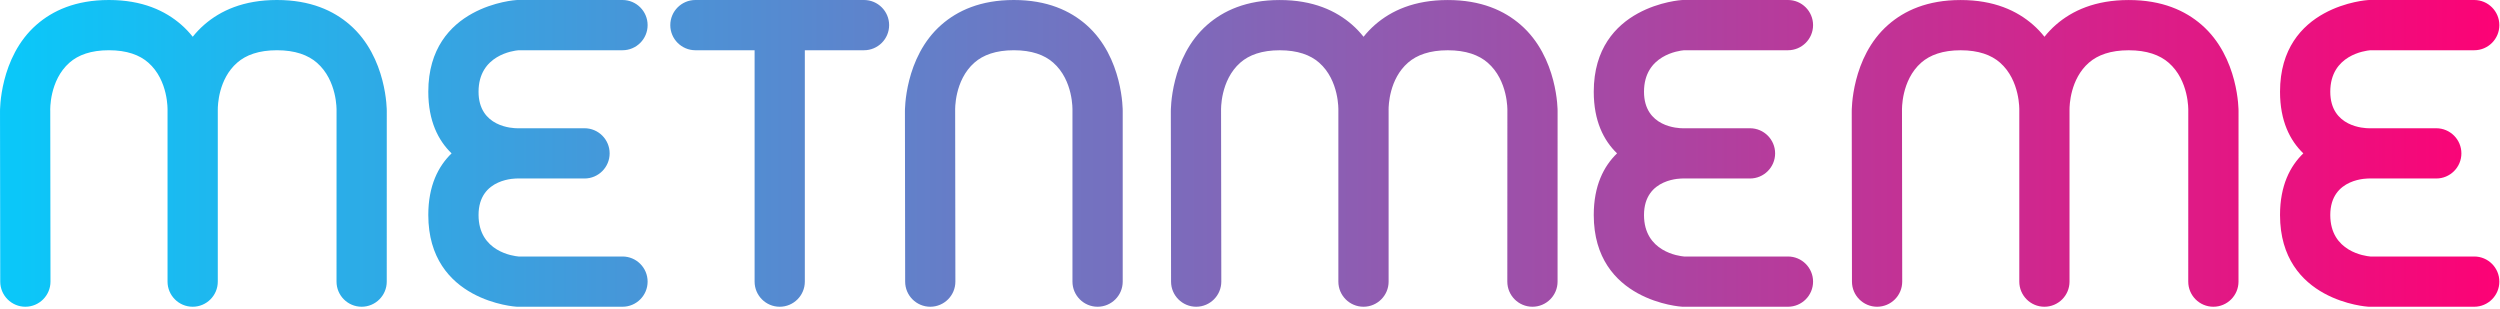
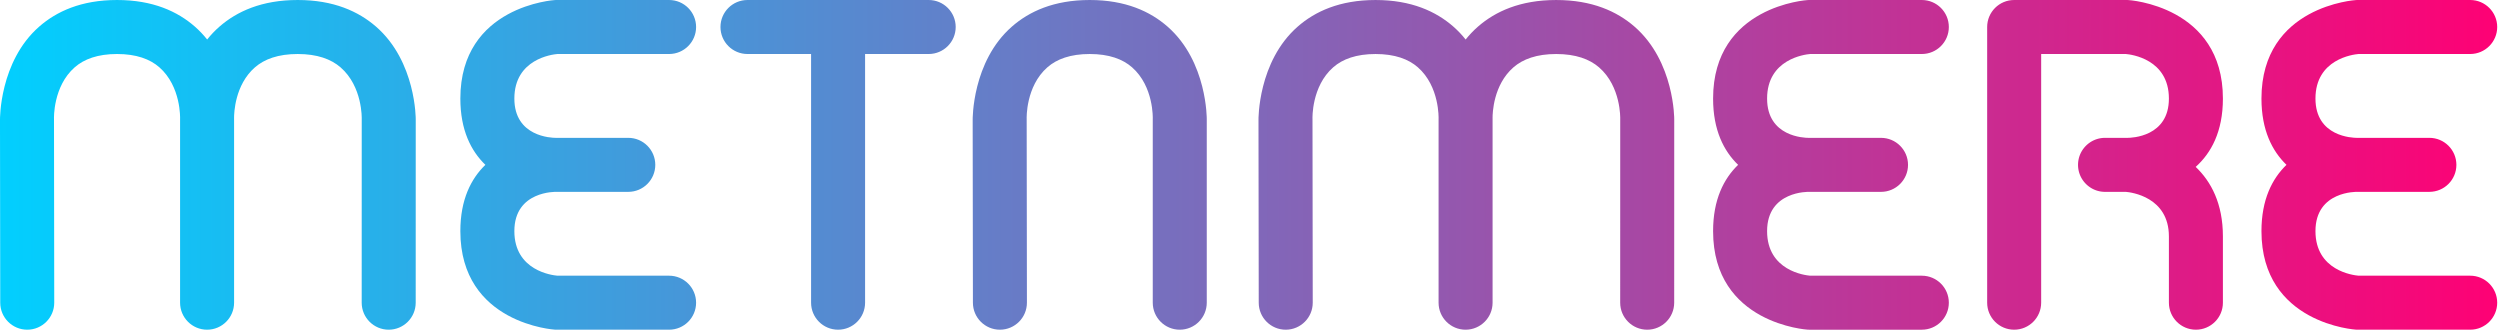
- <svg xmlns="http://www.w3.org/2000/svg" width="100%" height="100%" viewBox="0 0 933 115" version="1.1" xml:space="preserve" style="fill-rule:evenodd;clip-rule:evenodd;stroke-linejoin:round;stroke-miterlimit:2;">
-   <g transform="matrix(10.4359,0,0,9.62072,-1294.12,-3606.25)">
+ <svg xmlns="http://www.w3.org/2000/svg" width="100%" height="100%" viewBox="0 0 868 115" version="1.1" xml:space="preserve" style="fill-rule:evenodd;clip-rule:evenodd;stroke-linejoin:round;stroke-miterlimit:2;">
+   <g transform="matrix(1,0,0,1,-35.2457,-166.81)">
    <clipPath id="_clip1">
-       <path d="M181.834,380.791C181.358,381.29 181.001,382.044 181.001,383.183C181.001,386.539 184.149,386.739 184.149,386.739C184.166,386.74 184.183,386.741 184.199,386.741L187.946,386.741C188.442,386.741 188.844,386.304 188.844,385.766C188.844,385.228 188.442,384.792 187.946,384.792L184.23,384.792C184.056,384.776 182.798,384.61 182.798,383.183C182.798,381.721 184.191,381.766 184.191,381.766C184.197,381.766 184.204,381.766 184.21,381.766L186.588,381.766C187.084,381.766 187.487,381.33 187.487,380.792L187.487,380.792C187.487,380.254 187.084,379.817 186.588,379.817L184.21,379.817L184.178,379.817C184.04,379.818 182.798,379.78 182.798,378.4C182.798,376.974 184.054,376.808 184.229,376.791C184.23,376.791 187.946,376.791 187.946,376.791C188.442,376.791 188.844,376.355 188.844,375.817C188.844,375.279 188.442,374.842 187.946,374.842L184.199,374.842C184.183,374.842 184.166,374.843 184.149,374.844C184.149,374.844 181.001,375.045 181.001,378.4C181.001,379.539 181.358,380.293 181.834,380.791ZM172.767,386.741L172.767,386.741C173.262,386.741 173.665,386.304 173.665,385.766L173.665,379.143L173.665,379.111L173.664,379.1C173.664,378.937 173.686,377.907 174.361,377.271C174.673,376.976 175.131,376.792 175.781,376.792C176.432,376.792 176.892,376.977 177.206,377.272C177.944,377.965 177.912,379.126 177.912,379.126C177.912,379.132 177.912,379.137 177.912,379.143L177.91,385.766C177.91,386.304 178.313,386.741 178.809,386.741C179.304,386.741 179.707,386.304 179.707,385.766L179.708,379.143C179.708,379.16 179.727,377.062 178.382,375.799C177.804,375.256 176.979,374.843 175.781,374.843C174.582,374.843 173.759,375.256 173.182,375.8C173.027,375.947 172.89,376.104 172.769,376.269C172.649,376.105 172.514,375.948 172.36,375.802C171.785,375.257 170.965,374.843 169.771,374.843C168.577,374.843 167.757,375.257 167.182,375.802C165.85,377.065 165.877,379.164 165.877,379.164C165.877,379.144 165.885,385.768 165.885,385.768C165.886,386.305 166.289,386.741 166.784,386.741C167.28,386.74 167.682,386.303 167.682,385.765L167.673,379.142C167.673,379.135 167.673,379.129 167.673,379.122C167.673,379.122 167.635,377.961 168.365,377.269C168.674,376.976 169.128,376.792 169.771,376.792C170.414,376.792 170.868,376.976 171.177,377.269C171.907,377.961 171.868,379.122 171.868,379.122C171.868,379.129 171.868,379.136 171.868,379.143L171.868,385.766C171.868,386.304 172.271,386.741 172.767,386.741ZM197.117,386.741L197.117,386.741C197.613,386.741 198.015,386.304 198.015,385.766L198.015,379.143L198.015,379.111L198.015,379.1C198.014,378.937 198.037,377.907 198.711,377.271C199.024,376.976 199.482,376.792 200.132,376.792C200.783,376.792 201.242,376.977 201.557,377.272C202.295,377.965 202.262,379.126 202.262,379.126C202.262,379.132 202.262,379.137 202.262,379.143L202.261,385.766C202.261,386.304 202.663,386.741 203.159,386.741C203.655,386.741 204.058,386.304 204.058,385.766L204.059,379.143C204.059,379.16 204.078,377.062 202.733,375.799C202.154,375.256 201.33,374.843 200.132,374.843C198.933,374.843 198.109,375.256 197.532,375.8C197.377,375.947 197.24,376.104 197.119,376.269C197,376.105 196.864,375.948 196.71,375.802C196.136,375.257 195.316,374.843 194.121,374.843C192.927,374.843 192.107,375.257 191.533,375.802C190.201,377.065 190.227,379.164 190.227,379.164C190.227,379.144 190.235,385.768 190.235,385.768C190.236,386.305 190.639,386.741 191.135,386.741C191.631,386.74 192.033,386.303 192.032,385.765L192.024,379.142C192.024,379.135 192.024,379.129 192.024,379.122C192.024,379.122 191.986,377.961 192.715,377.269C193.025,376.976 193.478,376.792 194.121,376.792C194.765,376.792 195.218,376.976 195.527,377.269C196.257,377.961 196.219,379.122 196.219,379.122C196.219,379.129 196.219,379.136 196.219,379.143L196.219,385.766C196.219,386.304 196.621,386.741 197.117,386.741ZM206.376,380.791C205.9,381.29 205.543,382.044 205.543,383.183C205.543,386.539 208.691,386.739 208.691,386.739C208.708,386.74 208.725,386.741 208.741,386.741L212.488,386.741C212.984,386.741 213.386,386.304 213.386,385.766C213.386,385.228 212.984,384.792 212.488,384.792L208.772,384.792C208.598,384.776 207.34,384.61 207.34,383.183C207.34,381.721 208.733,381.766 208.733,381.766C208.739,381.766 208.746,381.766 208.752,381.766L211.13,381.766C211.626,381.766 212.029,381.33 212.029,380.792L212.029,380.792C212.029,380.254 211.626,379.817 211.13,379.817L208.752,379.817L208.721,379.817C208.582,379.818 207.34,379.78 207.34,378.4C207.34,376.974 208.597,376.808 208.771,376.791C208.772,376.791 212.488,376.791 212.488,376.791C212.984,376.791 213.386,376.355 213.386,375.817C213.386,375.279 212.984,374.842 212.488,374.842L208.741,374.842C208.725,374.842 208.708,374.843 208.691,374.844C208.691,374.844 205.543,375.045 205.543,378.4C205.543,379.539 205.9,380.293 206.376,380.791ZM158.172,385.765L158.164,379.142C158.164,379.135 158.164,379.128 158.164,379.122C158.164,379.122 158.126,377.961 158.856,377.269C159.165,376.975 159.619,376.791 160.262,376.791C160.905,376.791 161.359,376.975 161.668,377.269C162.398,377.961 162.359,379.122 162.359,379.122C162.359,379.129 162.359,379.136 162.359,379.143L162.359,385.766C162.359,386.304 162.762,386.741 163.257,386.741C163.753,386.741 164.156,386.304 164.156,385.766L164.156,379.143C164.156,379.164 164.182,377.065 162.851,375.802C162.276,375.257 161.456,374.842 160.262,374.842C159.068,374.842 158.247,375.257 157.673,375.802C156.341,377.065 156.368,379.164 156.368,379.164C156.368,379.144 156.376,385.767 156.376,385.767C156.376,386.305 156.779,386.741 157.275,386.741C157.771,386.74 158.173,386.303 158.172,385.765ZM130.897,386.741L130.897,386.741C131.393,386.741 131.795,386.304 131.795,385.766L131.795,379.143L131.795,379.11L131.795,379.1C131.794,378.937 131.816,377.906 132.491,377.271C132.803,376.976 133.261,376.791 133.911,376.791C134.562,376.791 135.022,376.977 135.336,377.272C136.074,377.965 136.042,379.126 136.042,379.126C136.042,379.132 136.042,379.137 136.042,379.143L136.041,385.766C136.041,386.304 136.443,386.74 136.939,386.741C137.435,386.741 137.837,386.304 137.837,385.766L137.838,379.143C137.838,379.16 137.857,377.061 136.512,375.799C135.934,375.255 135.109,374.842 133.911,374.842C132.712,374.842 131.889,375.256 131.312,375.8C131.157,375.946 131.02,376.104 130.899,376.268C130.779,376.105 130.644,375.948 130.49,375.802C129.916,375.257 129.095,374.842 127.901,374.842C126.707,374.842 125.887,375.257 125.312,375.802C123.98,377.065 124.007,379.164 124.007,379.164C124.007,379.144 124.015,385.767 124.015,385.767C124.016,386.305 124.419,386.741 124.914,386.741C125.41,386.74 125.812,386.303 125.812,385.765L125.804,379.142C125.804,379.135 125.803,379.128 125.803,379.122C125.803,379.122 125.765,377.961 126.495,377.269C126.804,376.975 127.258,376.791 127.901,376.791C128.544,376.791 128.998,376.975 129.307,377.269C130.037,377.961 129.998,379.122 129.998,379.122C129.998,379.129 129.998,379.136 129.998,379.143L129.998,385.766C129.998,386.304 130.401,386.741 130.897,386.741ZM140.156,380.791C139.68,381.29 139.323,382.044 139.323,383.183C139.323,386.539 142.471,386.739 142.471,386.739C142.488,386.74 142.504,386.741 142.521,386.741L146.268,386.741C146.764,386.741 147.166,386.304 147.166,385.766C147.166,385.228 146.764,384.792 146.268,384.792L142.552,384.792C142.378,384.776 141.12,384.61 141.12,383.183C141.12,381.721 142.513,381.766 142.513,381.766C142.519,381.766 142.525,381.766 142.532,381.766L144.91,381.766C145.406,381.766 145.808,381.329 145.808,380.792L145.808,380.791C145.808,380.254 145.406,379.817 144.91,379.817L142.532,379.817L142.5,379.817C142.361,379.817 141.12,379.78 141.12,378.4C141.12,376.974 142.376,376.807 142.551,376.791C142.552,376.791 146.268,376.791 146.268,376.791C146.764,376.791 147.166,376.355 147.166,375.817C147.166,375.279 146.764,374.842 146.268,374.842L142.521,374.842C142.504,374.842 142.488,374.843 142.471,374.844C142.471,374.844 139.323,375.044 139.323,378.4C139.323,379.539 139.68,380.293 140.156,380.791ZM150.992,376.791L150.992,385.766C150.992,386.304 151.394,386.741 151.89,386.741C152.386,386.741 152.788,386.304 152.788,385.766L152.788,376.791L154.904,376.791C155.4,376.791 155.803,376.355 155.803,375.817C155.803,375.279 155.4,374.842 154.904,374.842L148.875,374.842C148.38,374.842 147.977,375.279 147.977,375.817C147.977,376.355 148.38,376.791 148.875,376.791L150.992,376.791Z" />
+       <path d="M638.72,224.044C633.754,228.843 630.03,236.095 630.03,247.056C630.03,279.339 662.883,281.268 662.883,281.268C663.057,281.278 663.231,281.283 663.405,281.283L702.506,281.283C707.68,281.283 711.881,277.082 711.881,271.908C711.881,266.733 707.68,262.533 702.506,262.533L663.726,262.533C661.909,262.378 648.78,260.785 648.78,247.056C648.78,232.993 663.319,233.421 663.319,233.421C663.385,233.423 663.451,233.423 663.516,233.423L688.336,233.423C693.511,233.423 697.711,229.223 697.711,224.048L697.711,224.047C697.711,218.872 693.511,214.672 688.336,214.672L663.516,214.672C663.459,214.672 663.402,214.672 663.346,214.673L663.328,214.673C663.304,214.674 663.28,214.674 663.256,214.674L663.188,214.675C661.739,214.676 648.78,214.316 648.78,201.039C648.78,187.318 661.894,185.719 663.717,185.563C663.726,185.562 702.506,185.562 702.506,185.562C707.68,185.562 711.881,181.362 711.881,176.187C711.881,171.013 707.68,166.812 702.506,166.812L663.405,166.812C663.231,166.812 663.057,166.817 662.883,166.827C662.883,166.827 630.03,168.756 630.03,201.039C630.03,211.997 633.752,219.248 638.72,224.044ZM544.094,281.283L544.095,281.283C549.27,281.283 553.47,277.082 553.47,271.908L553.47,208.187C553.47,208.131 553.47,208.075 553.469,208.019L553.468,207.993C553.468,207.954 553.467,207.914 553.467,207.875L553.465,207.773C553.457,206.206 553.693,196.292 560.729,190.177C563.991,187.342 568.773,185.564 575.556,185.564C582.349,185.564 587.147,187.35 590.428,190.189C598.128,196.855 597.789,208.027 597.789,208.027C597.788,208.08 597.788,208.133 597.788,208.186L597.776,271.906C597.775,277.08 601.975,281.282 607.149,281.283C612.324,281.284 616.525,277.084 616.526,271.909L616.538,208.189C616.536,208.348 616.735,188.162 602.699,176.012C596.663,170.788 588.057,166.814 575.556,166.814C563.043,166.814 554.447,170.795 548.43,176.025C546.808,177.434 545.378,178.952 544.118,180.532C542.87,178.959 541.454,177.448 539.849,176.044C533.855,170.802 525.295,166.814 512.833,166.814C500.371,166.814 491.81,170.802 485.817,176.044C471.918,188.198 472.196,208.389 472.196,208.389C472.194,208.2 472.278,271.92 472.278,271.92C472.285,277.094 476.491,281.29 481.665,281.283C486.84,281.276 491.035,277.069 491.028,271.895L490.944,208.175C490.944,208.112 490.943,208.049 490.941,207.986C490.941,207.986 490.543,196.819 498.16,190.158C501.388,187.335 506.121,185.564 512.833,185.564C519.544,185.564 524.277,187.335 527.505,190.158C535.121,196.818 534.721,207.985 534.721,207.985C534.72,208.052 534.719,208.12 534.719,208.187L534.719,271.908C534.719,277.082 538.92,281.283 544.094,281.283ZM734.572,166.812L734.563,166.812C729.389,166.812 725.188,171.013 725.188,176.187L725.188,271.907C725.188,277.081 729.389,281.282 734.563,281.282C739.737,281.282 743.938,277.081 743.938,271.907L743.938,185.562L773.343,185.562C775.159,185.717 788.289,187.31 788.289,201.039C788.289,214.322 775.319,214.676 773.879,214.675C773.812,214.673 773.745,214.672 773.678,214.672C773.637,214.672 773.595,214.671 773.554,214.671L766.114,214.67L766.054,214.671L765.993,214.671L765.933,214.672L765.873,214.673L765.812,214.675L765.752,214.677L765.692,214.68L765.632,214.682L765.573,214.686L765.513,214.689L765.453,214.693L765.394,214.698L765.334,214.702L765.275,214.707L765.216,214.713L765.156,214.719L765.097,214.725L765.039,214.731L764.98,214.738L764.921,214.746L764.863,214.753L764.804,214.761L764.746,214.77L764.688,214.778L764.629,214.787L764.571,214.797L764.514,214.807L764.456,214.817L764.398,214.827L764.341,214.838L764.283,214.849L764.226,214.861L764.169,214.873L764.112,214.885L764.055,214.897L763.998,214.91L763.942,214.924L763.885,214.937L763.829,214.951L763.773,214.965L763.717,214.98L763.661,214.995L763.605,215.01L763.549,215.026L763.494,215.042L763.438,215.058L763.383,215.075L763.328,215.092L763.273,215.109L763.218,215.127L763.163,215.145L763.109,215.163L763.055,215.181L763,215.2L762.946,215.22L762.892,215.239L762.839,215.259L762.785,215.279L762.732,215.3L762.678,215.321L762.625,215.342L762.572,215.363L762.519,215.385L762.467,215.407L762.414,215.43L762.362,215.452L762.31,215.475L762.258,215.499L762.206,215.522L762.154,215.546L762.103,215.57L762.051,215.595L762,215.62L761.949,215.645L761.899,215.67L761.848,215.696L761.797,215.722L761.747,215.748L761.697,215.775L761.647,215.802L761.597,215.829L761.548,215.857L761.499,215.885L761.449,215.913L761.4,215.941L761.352,215.97L761.303,215.999L761.255,216.028L761.206,216.057L761.158,216.087L761.11,216.117L761.063,216.148L761.015,216.178L760.968,216.209L760.921,216.24L760.874,216.272L760.827,216.303L760.781,216.335L760.735,216.368L760.689,216.4L760.643,216.433L760.597,216.466L760.552,216.5L760.507,216.533L760.461,216.567L760.417,216.601L760.372,216.636L760.328,216.67L760.284,216.705L760.24,216.74L760.196,216.776L760.152,216.812L760.109,216.847L760.066,216.884L760.023,216.92L759.98,216.957L759.938,216.994L759.896,217.031L759.854,217.069L759.812,217.106L759.77,217.144L759.729,217.182L759.688,217.221L759.647,217.26L759.607,217.298L759.566,217.338L759.526,217.377L759.486,217.417L759.447,217.457L759.407,217.497L759.368,217.537L759.329,217.578L759.29,217.618L759.252,217.66L759.214,217.701L759.176,217.742L759.138,217.784L759.101,217.826L759.063,217.868L759.026,217.911L758.99,217.953L758.953,217.996L758.917,218.039L758.881,218.083L758.845,218.126L758.81,218.17L758.775,218.214L758.74,218.258L758.705,218.302L758.671,218.347L758.636,218.392L758.603,218.437L758.569,218.482L758.536,218.527L758.502,218.573L758.47,218.619L758.437,218.665L758.405,218.711L758.373,218.758L758.341,218.804L758.31,218.851L758.278,218.898L758.247,218.945L758.217,218.993L758.186,219.041L758.156,219.088L758.126,219.136L758.097,219.185L758.068,219.233L758.039,219.282L758.01,219.33L757.982,219.379L757.954,219.429L757.926,219.478L757.898,219.527L757.871,219.577L757.844,219.627L757.817,219.677L757.791,219.727L757.765,219.778L757.739,219.828L757.714,219.879L757.689,219.93L757.664,219.981L757.639,220.033L757.615,220.084L757.591,220.136L757.567,220.188L757.544,220.24L757.521,220.292L757.498,220.344L757.476,220.397L757.454,220.449L757.432,220.502L757.411,220.555L757.389,220.608L757.369,220.661L757.348,220.715L757.328,220.768L757.308,220.822L757.288,220.876L757.269,220.93L757.25,220.984L757.232,221.039L757.213,221.093L757.195,221.148L757.178,221.203L757.16,221.258L757.143,221.313L757.127,221.368L757.111,221.423L757.095,221.479L757.079,221.535L757.064,221.59L757.049,221.646L757.034,221.702L757.02,221.759L757.006,221.815L756.992,221.871L756.979,221.928L756.966,221.985L756.953,222.042L756.941,222.099L756.929,222.156L756.918,222.213L756.906,222.27L756.896,222.328L756.885,222.386L756.875,222.443L756.865,222.501L756.856,222.559L756.847,222.617L756.838,222.675L756.829,222.734L756.821,222.792L756.814,222.851L756.807,222.91L756.8,222.968L756.793,223.027L756.787,223.086L756.781,223.145L756.776,223.205L756.77,223.264L756.766,223.323L756.761,223.383L756.757,223.442L756.754,223.502L756.751,223.562L756.748,223.622L756.745,223.682L756.743,223.742L756.741,223.802L756.74,223.863L756.739,223.923L756.739,223.984L756.738,224.044L756.738,224.105L756.739,224.165L756.74,224.226L756.741,224.286L756.743,224.346L756.745,224.406L756.748,224.466L756.75,224.526L756.754,224.586L756.757,224.646L756.761,224.706L756.766,224.765L756.77,224.824L756.775,224.884L756.781,224.943L756.787,225.002L756.793,225.061L756.799,225.12L756.806,225.179L756.814,225.238L756.821,225.296L756.829,225.355L756.838,225.413L756.846,225.471L756.855,225.529L756.865,225.587L756.875,225.645L756.885,225.703L756.895,225.76L756.906,225.818L756.917,225.875L756.929,225.933L756.941,225.99L756.953,226.047L756.965,226.104L756.978,226.16L756.992,226.217L757.005,226.273L757.019,226.33L757.033,226.386L757.048,226.442L757.063,226.498L757.078,226.554L757.094,226.61L757.11,226.665L757.126,226.72L757.143,226.776L757.16,226.831L757.177,226.886L757.195,226.941L757.213,226.995L757.231,227.05L757.249,227.104L757.268,227.158L757.288,227.212L757.307,227.266L757.327,227.32L757.347,227.374L757.368,227.427L757.389,227.48L757.41,227.534L757.431,227.587L757.453,227.639L757.475,227.692L757.497,227.744L757.52,227.797L757.543,227.849L757.567,227.901L757.59,227.953L757.614,228.004L757.638,228.056L757.663,228.107L757.688,228.158L757.713,228.209L757.738,228.26L757.764,228.311L757.79,228.361L757.816,228.411L757.843,228.462L757.87,228.511L757.897,228.561L757.925,228.611L757.952,228.66L757.981,228.709L758.009,228.758L758.038,228.807L758.067,228.856L758.096,228.904L758.125,228.952L758.155,229L758.185,229.048L758.215,229.096L758.246,229.143L758.277,229.191L758.308,229.238L758.34,229.284L758.371,229.331L758.403,229.378L758.436,229.424L758.468,229.47L758.501,229.516L758.534,229.561L758.567,229.607L758.601,229.652L758.635,229.697L758.669,229.742L758.704,229.787L758.738,229.831L758.773,229.875L758.808,229.919L758.844,229.963L758.879,230.006L758.915,230.05L758.952,230.093L758.988,230.136L759.025,230.178L759.062,230.221L759.099,230.263L759.136,230.305L759.174,230.347L759.212,230.388L759.25,230.429L759.289,230.471L759.327,230.511L759.366,230.552L759.406,230.592L759.445,230.632L759.485,230.672L759.525,230.712L759.565,230.751L759.605,230.791L759.646,230.83L759.686,230.868L759.727,230.907L759.769,230.945L759.81,230.983L759.852,231.021L759.894,231.058L759.936,231.095L759.979,231.132L760.021,231.169L760.064,231.205L760.107,231.242L760.15,231.278L760.194,231.313L760.238,231.349L760.282,231.384L760.326,231.419L760.37,231.454L760.415,231.488L760.46,231.522L760.505,231.556L760.55,231.59L760.595,231.623L760.641,231.656L760.687,231.689L760.733,231.722L760.779,231.754L760.826,231.786L760.872,231.818L760.919,231.849L760.966,231.88L761.013,231.911L761.061,231.942L761.108,231.972L761.156,232.002L761.204,232.032L761.253,232.062L761.301,232.091L761.35,232.12L761.398,232.149L761.447,232.177L761.497,232.205L761.546,232.233L761.595,232.26L761.645,232.288L761.695,232.315L761.745,232.341L761.795,232.367L761.846,232.394L761.896,232.419L761.947,232.445L761.998,232.47L762.049,232.495L762.101,232.519L762.152,232.544L762.204,232.568L762.256,232.591L762.308,232.614L762.36,232.638L762.412,232.66L762.465,232.683L762.517,232.705L762.57,232.727L762.623,232.748L762.676,232.769L762.729,232.79L762.783,232.811L762.836,232.831L762.89,232.851L762.944,232.87L762.998,232.889L763.052,232.908L763.107,232.927L763.161,232.945L763.216,232.963L763.271,232.981L763.326,232.998L763.381,233.015L763.436,233.032L763.491,233.048L763.547,233.064L763.603,233.08L763.658,233.095L763.714,233.11L763.77,233.125L763.827,233.139L763.883,233.153L763.939,233.167L763.996,233.18L764.053,233.193L764.11,233.205L764.167,233.218L764.224,233.229L764.281,233.241L764.338,233.252L764.396,233.263L764.454,233.274L764.511,233.284L764.569,233.294L764.627,233.303L764.685,233.312L764.743,233.321L764.802,233.329L764.86,233.337L764.919,233.345L764.977,233.352L765.036,233.359L765.095,233.366L765.154,233.372L765.213,233.378L765.273,233.383L765.332,233.388L765.391,233.393L765.451,233.397L765.51,233.401L765.57,233.405L765.63,233.408L765.69,233.411L765.75,233.413L765.81,233.416L765.87,233.417L765.931,233.419L765.991,233.42L766.052,233.42L766.111,233.42L773.342,233.422C775.155,233.576 788.289,235.168 788.289,248.899L788.289,271.907C788.289,277.081 792.49,281.282 797.664,281.282C802.838,281.282 807.039,277.081 807.039,271.907L807.039,248.899C807.039,237.464 802.917,229.838 797.592,224.755C802.931,219.971 807.039,212.55 807.039,201.039C807.039,168.756 774.185,166.827 774.185,166.827C774.012,166.817 773.838,166.812 773.664,166.812L734.572,166.812ZM391.792,271.893L391.708,208.173C391.708,208.11 391.707,208.047 391.706,207.984C391.706,207.984 391.307,196.817 398.924,190.156C402.152,187.333 406.886,185.562 413.597,185.562C420.308,185.562 425.042,187.333 428.269,190.156C435.885,196.816 435.486,207.983 435.486,207.983C435.484,208.05 435.483,208.118 435.483,208.186L435.483,271.906C435.483,277.08 439.684,281.281 444.858,281.281C450.033,281.281 454.233,277.08 454.233,271.906L454.233,208.186C454.231,208.388 454.51,188.197 440.613,176.042C434.62,170.801 426.059,166.812 413.597,166.812C401.135,166.812 392.575,170.8 386.581,176.042C372.682,188.196 372.96,208.387 372.96,208.387C372.958,208.198 373.042,271.918 373.042,271.918C373.049,277.093 377.255,281.288 382.43,281.281C387.604,281.274 391.799,277.068 391.792,271.893ZM107.144,281.281L107.146,281.281C112.32,281.281 116.521,277.08 116.521,271.906L116.521,208.186C116.521,208.129 116.52,208.073 116.519,208.017L116.519,207.992C116.518,207.952 116.518,207.913 116.517,207.873L116.515,207.771C116.507,206.205 116.743,196.29 123.78,190.175C127.041,187.341 131.824,185.562 138.606,185.562C145.399,185.562 150.198,187.348 153.478,190.187C161.179,196.853 160.839,208.025 160.839,208.025C160.838,208.078 160.838,208.131 160.838,208.184L160.826,271.904C160.825,277.078 165.026,281.28 170.2,281.281C175.374,281.282 179.575,277.082 179.576,271.908L179.588,208.187C179.587,208.346 179.785,188.16 165.749,176.011C159.713,170.786 151.107,166.812 138.606,166.812C126.093,166.812 117.498,170.793 111.48,176.023C109.858,177.432 108.428,178.95 107.168,180.53C105.92,178.957 104.504,177.446 102.899,176.042C96.906,170.801 88.345,166.812 75.883,166.812C63.421,166.812 54.861,170.8 48.867,176.042C34.969,188.196 35.246,208.387 35.246,208.387C35.244,208.198 35.328,271.918 35.328,271.918C35.335,277.093 39.541,281.288 44.716,281.281C49.89,281.274 54.085,277.068 54.078,271.893L53.994,208.173C53.994,208.11 53.993,208.047 53.992,207.984C53.992,207.984 53.594,196.817 61.21,190.156C64.438,187.333 69.172,185.562 75.883,185.562C82.594,185.562 87.328,187.333 90.555,190.156C98.171,196.816 97.772,207.983 97.772,207.983C97.77,208.05 97.769,208.118 97.769,208.186L97.769,271.906C97.769,277.08 101.97,281.281 107.144,281.281ZM203.77,224.042C198.804,228.841 195.08,236.093 195.08,247.054C195.08,279.337 227.934,281.266 227.934,281.266C228.107,281.276 228.281,281.281 228.455,281.281L267.556,281.281C272.73,281.281 276.931,277.08 276.931,271.906C276.931,266.732 272.73,262.531 267.556,262.531L228.777,262.531C226.96,262.376 213.83,260.783 213.83,247.054C213.83,232.991 228.37,233.42 228.37,233.42C228.435,233.421 228.501,233.422 228.567,233.422L253.387,233.422C258.561,233.422 262.762,229.221 262.762,224.047L262.762,224.045C262.762,218.871 258.561,214.67 253.387,214.67L228.567,214.67C228.51,214.67 228.453,214.67 228.396,214.671L228.378,214.672C228.354,214.672 228.33,214.672 228.306,214.672L228.238,214.673C226.79,214.675 213.83,214.314 213.83,201.037C213.83,187.317 226.944,185.717 228.768,185.561C228.777,185.561 267.556,185.561 267.556,185.561C272.73,185.561 276.931,181.36 276.931,176.186C276.931,171.011 272.73,166.811 267.556,166.811L228.455,166.811C228.281,166.811 228.107,166.815 227.934,166.825C227.934,166.825 195.08,168.755 195.08,201.037C195.08,211.995 198.802,219.246 203.77,224.042ZM316.853,185.561L316.853,271.906C316.853,277.08 321.053,281.281 326.228,281.281C331.402,281.281 335.603,277.08 335.603,271.906L335.603,185.561L357.687,185.561C362.861,185.561 367.062,181.36 367.062,176.186C367.062,171.011 362.861,166.811 357.687,166.811L294.769,166.811C289.594,166.811 285.394,171.011 285.394,176.186C285.394,181.36 289.594,185.561 294.769,185.561L316.853,185.561ZM829.113,224.042C824.147,228.841 820.423,236.093 820.423,247.054C820.423,279.336 853.276,281.266 853.276,281.266C853.45,281.276 853.624,281.28 853.798,281.28L892.899,281.28C898.073,281.28 902.274,277.08 902.274,271.905C902.274,266.731 898.073,262.53 892.899,262.53L854.119,262.53C852.302,262.376 839.173,260.782 839.173,247.054C839.173,232.99 853.712,233.419 853.712,233.419C853.778,233.421 853.844,233.421 853.909,233.421L878.729,233.421C883.903,233.421 888.104,229.22 888.104,224.046L888.104,224.044C888.104,218.87 883.903,214.669 878.729,214.669L853.909,214.669C853.852,214.669 853.795,214.67 853.739,214.671L853.721,214.671C853.697,214.671 853.673,214.672 853.649,214.672L853.581,214.673C852.132,214.674 839.173,214.314 839.173,201.037C839.173,187.316 852.287,185.717 854.11,185.561C854.119,185.56 892.899,185.56 892.899,185.56C898.073,185.56 902.274,181.359 902.274,176.185C902.274,171.011 898.073,166.81 892.899,166.81L853.798,166.81C853.624,166.81 853.45,166.815 853.276,166.825C853.276,166.825 820.423,168.754 820.423,201.037C820.423,211.995 824.145,219.246 829.113,224.042Z" />
    </clipPath>
    <g clip-path="url(#_clip1)">
-       <rect x="121.299" y="373.585" width="92.233" height="14.386" style="fill:url(#_Linear2);" />
+       <rect x="35.246" y="166.81" width="867.028" height="114.473" style="fill:url(#_Linear2);" />
    </g>
  </g>
  <defs>
-     <linearGradient id="_Linear2" x1="0" y1="0" x2="1" y2="0" gradientUnits="userSpaceOnUse" gradientTransform="matrix(92.2326,0,0,14.3855,121.299,380.777)">
-       <stop offset="0" stop-color="rgb(0,208,255)">
-         <animate attributeName="stop-color" values="rgb(0,208,255);rgb(255,0,116);rgb(0,208,255);" dur="20s" repeatCount="indefinite" />
-       </stop>
-       <stop offset="1" stop-color="rgb(255,0,116)">
-         <animate attributeName="stop-color" values="rgb(255,0,116);rgb(0,208,255);rgb(255,0,116);" dur="20s" repeatCount="indefinite" />
-       </stop>
+     <linearGradient id="_Linear2" x1="0" y1="0" x2="1" y2="0" gradientUnits="userSpaceOnUse" gradientTransform="matrix(867.028,0,0,114.473,35.2457,224.046)">
+       <stop offset="0" style="stop-color:rgb(0,208,255);stop-opacity:1" />
+       <stop offset="1" style="stop-color:rgb(255,0,116);stop-opacity:1" />
    </linearGradient>
  </defs>
</svg>
